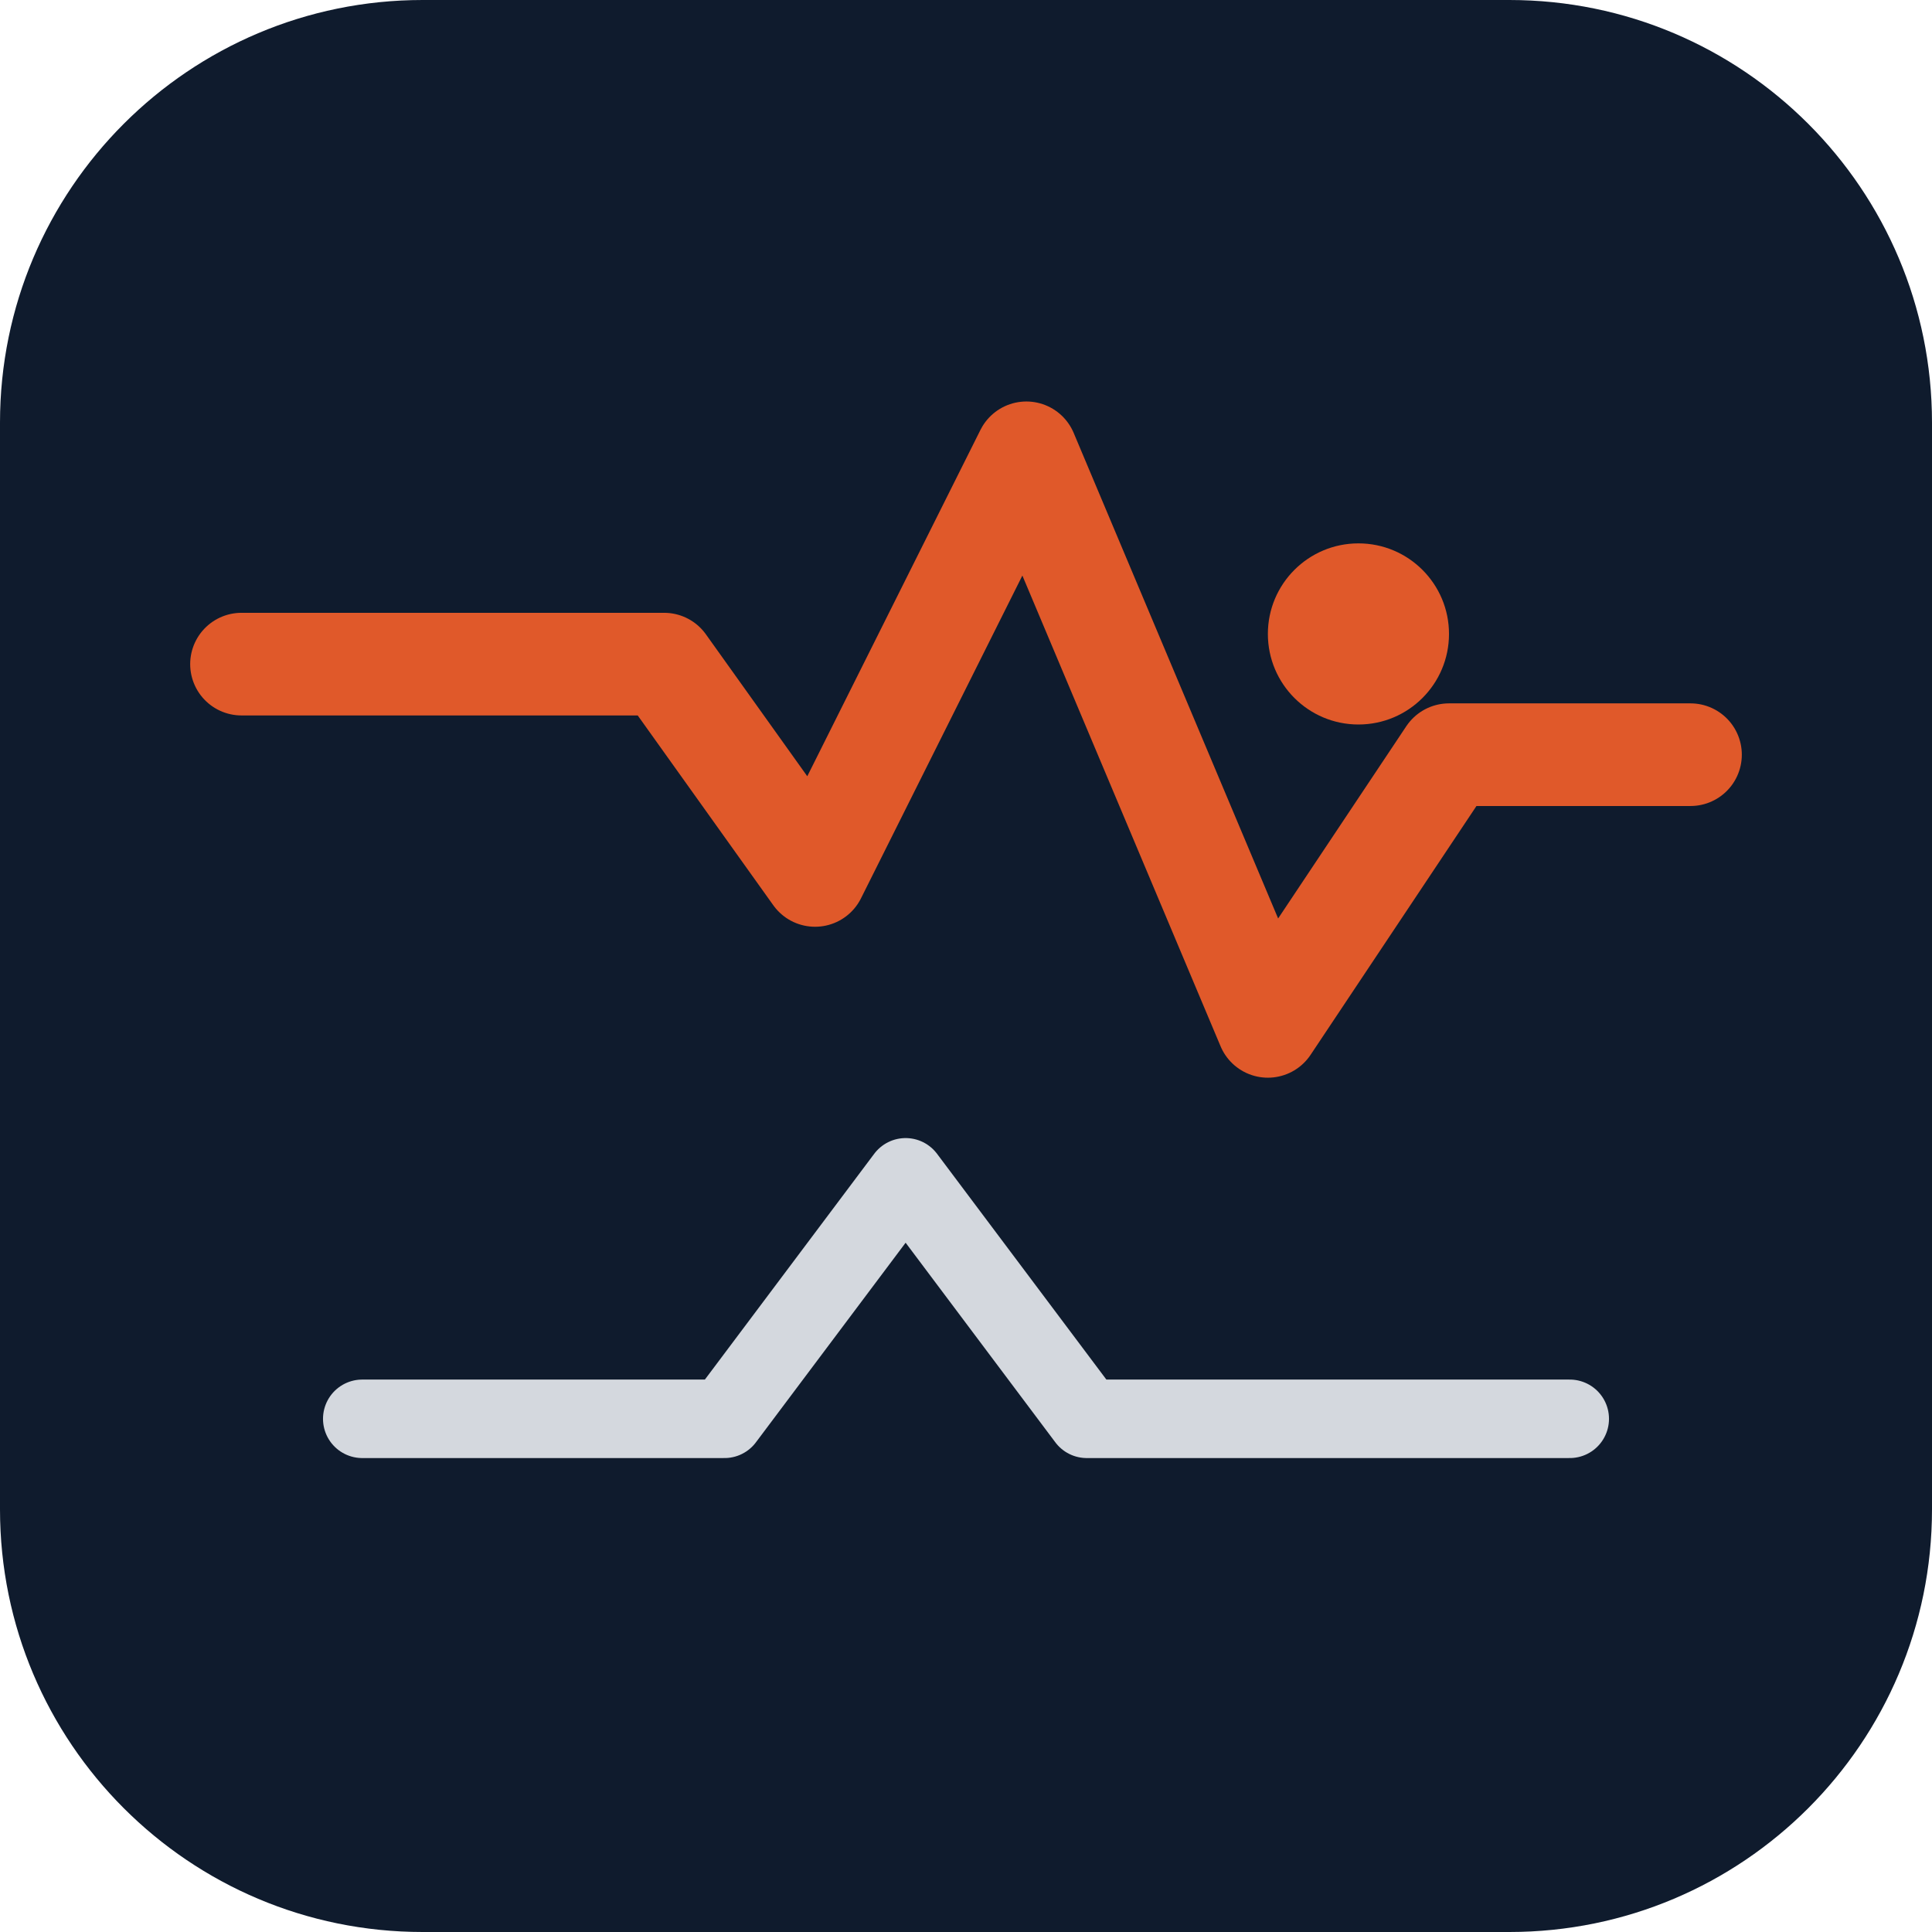
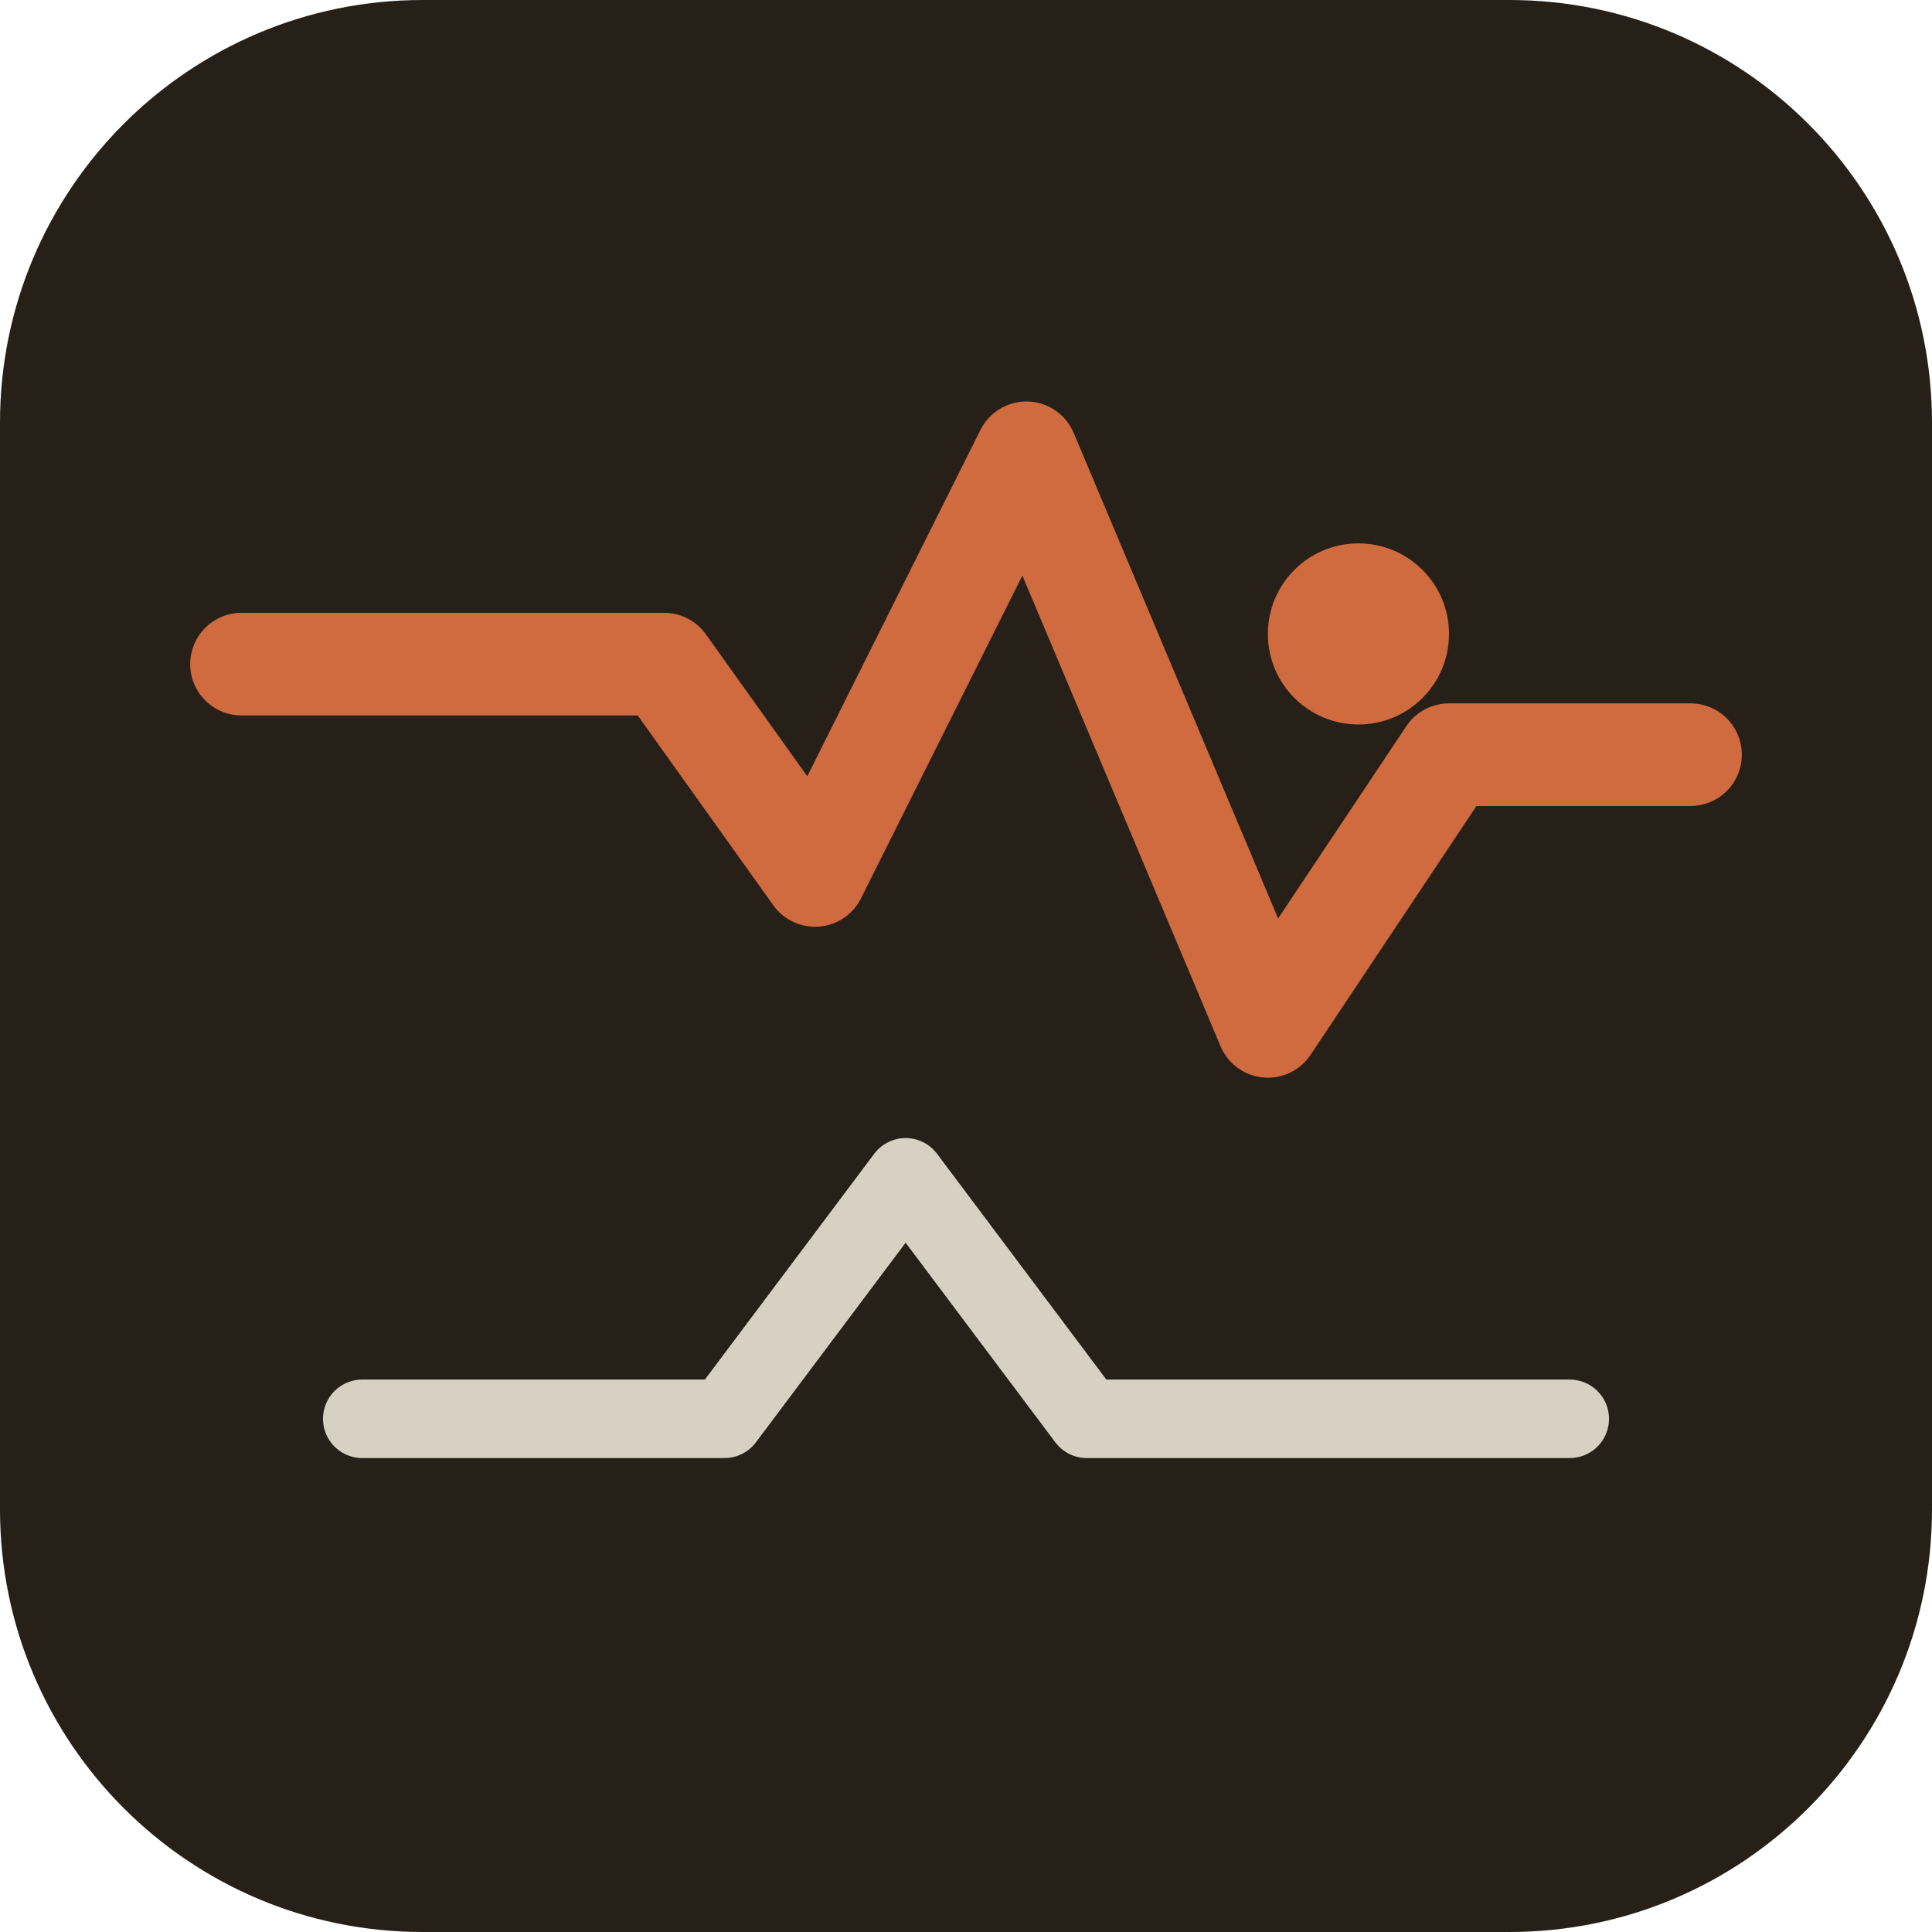
<svg xmlns="http://www.w3.org/2000/svg" viewBox="0 0 64 64" role="img" aria-label="Faultline logo">
-   <rect width="64" height="64" rx="14" fill="#0f1b2d" />
-   <path d="M8 22h14l5 7 7-14 8 19 6-9h8" fill="none" stroke="#e0592a" stroke-width="3.4" stroke-linecap="round" stroke-linejoin="round" />
-   <path d="M12 47h12l6-8 6 8h16" fill="none" stroke="#f3f6fa" stroke-width="2.6" stroke-linecap="round" stroke-linejoin="round" opacity=".86" />
-   <circle cx="45" cy="21" r="3" fill="#e0592a" />
+   <rect width="64" height="64" rx="14" fill="#272019" />
+   <path d="M8 22h14l5 7 7-14 8 19 6-9h8" fill="none" stroke="#d06a3f" stroke-width="3.4" stroke-linecap="round" stroke-linejoin="round" />
+   <path d="M12 47h12l6-8 6 8h16" fill="none" stroke="#f5ecdd" stroke-width="2.6" stroke-linecap="round" stroke-linejoin="round" opacity=".86" />
+   <circle cx="45" cy="21" r="3" fill="#d06a3f" />
</svg>
